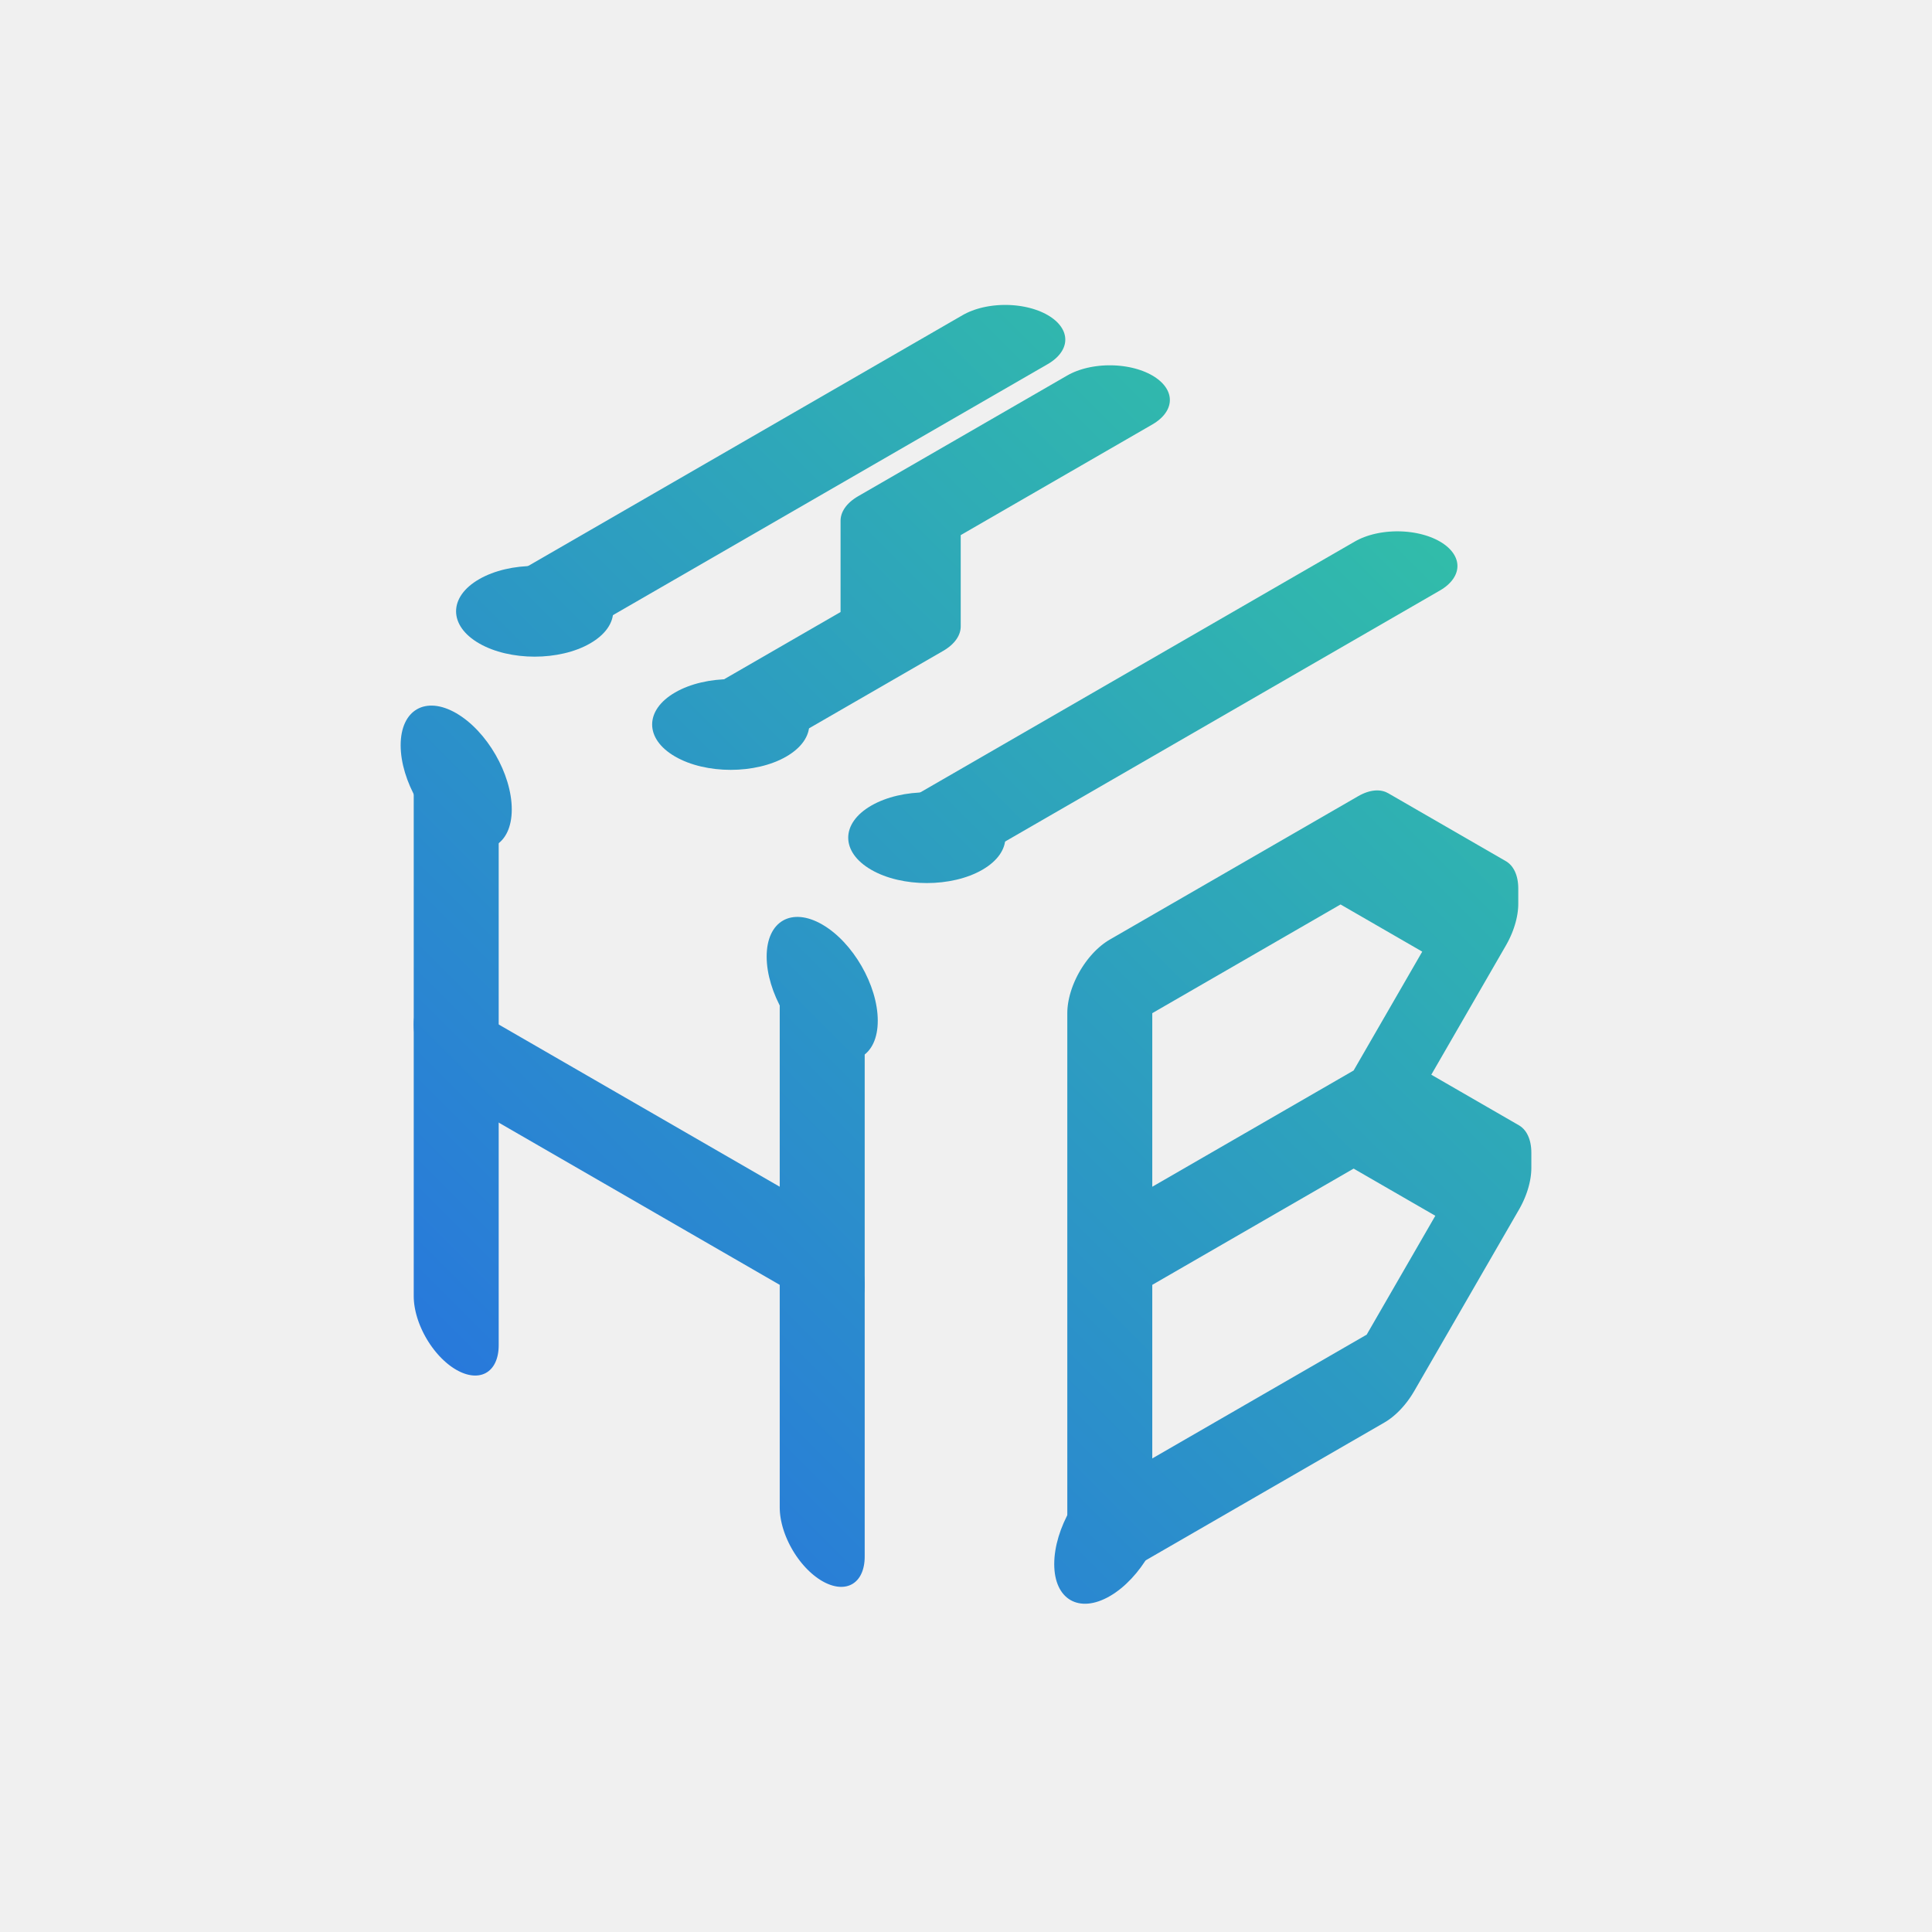
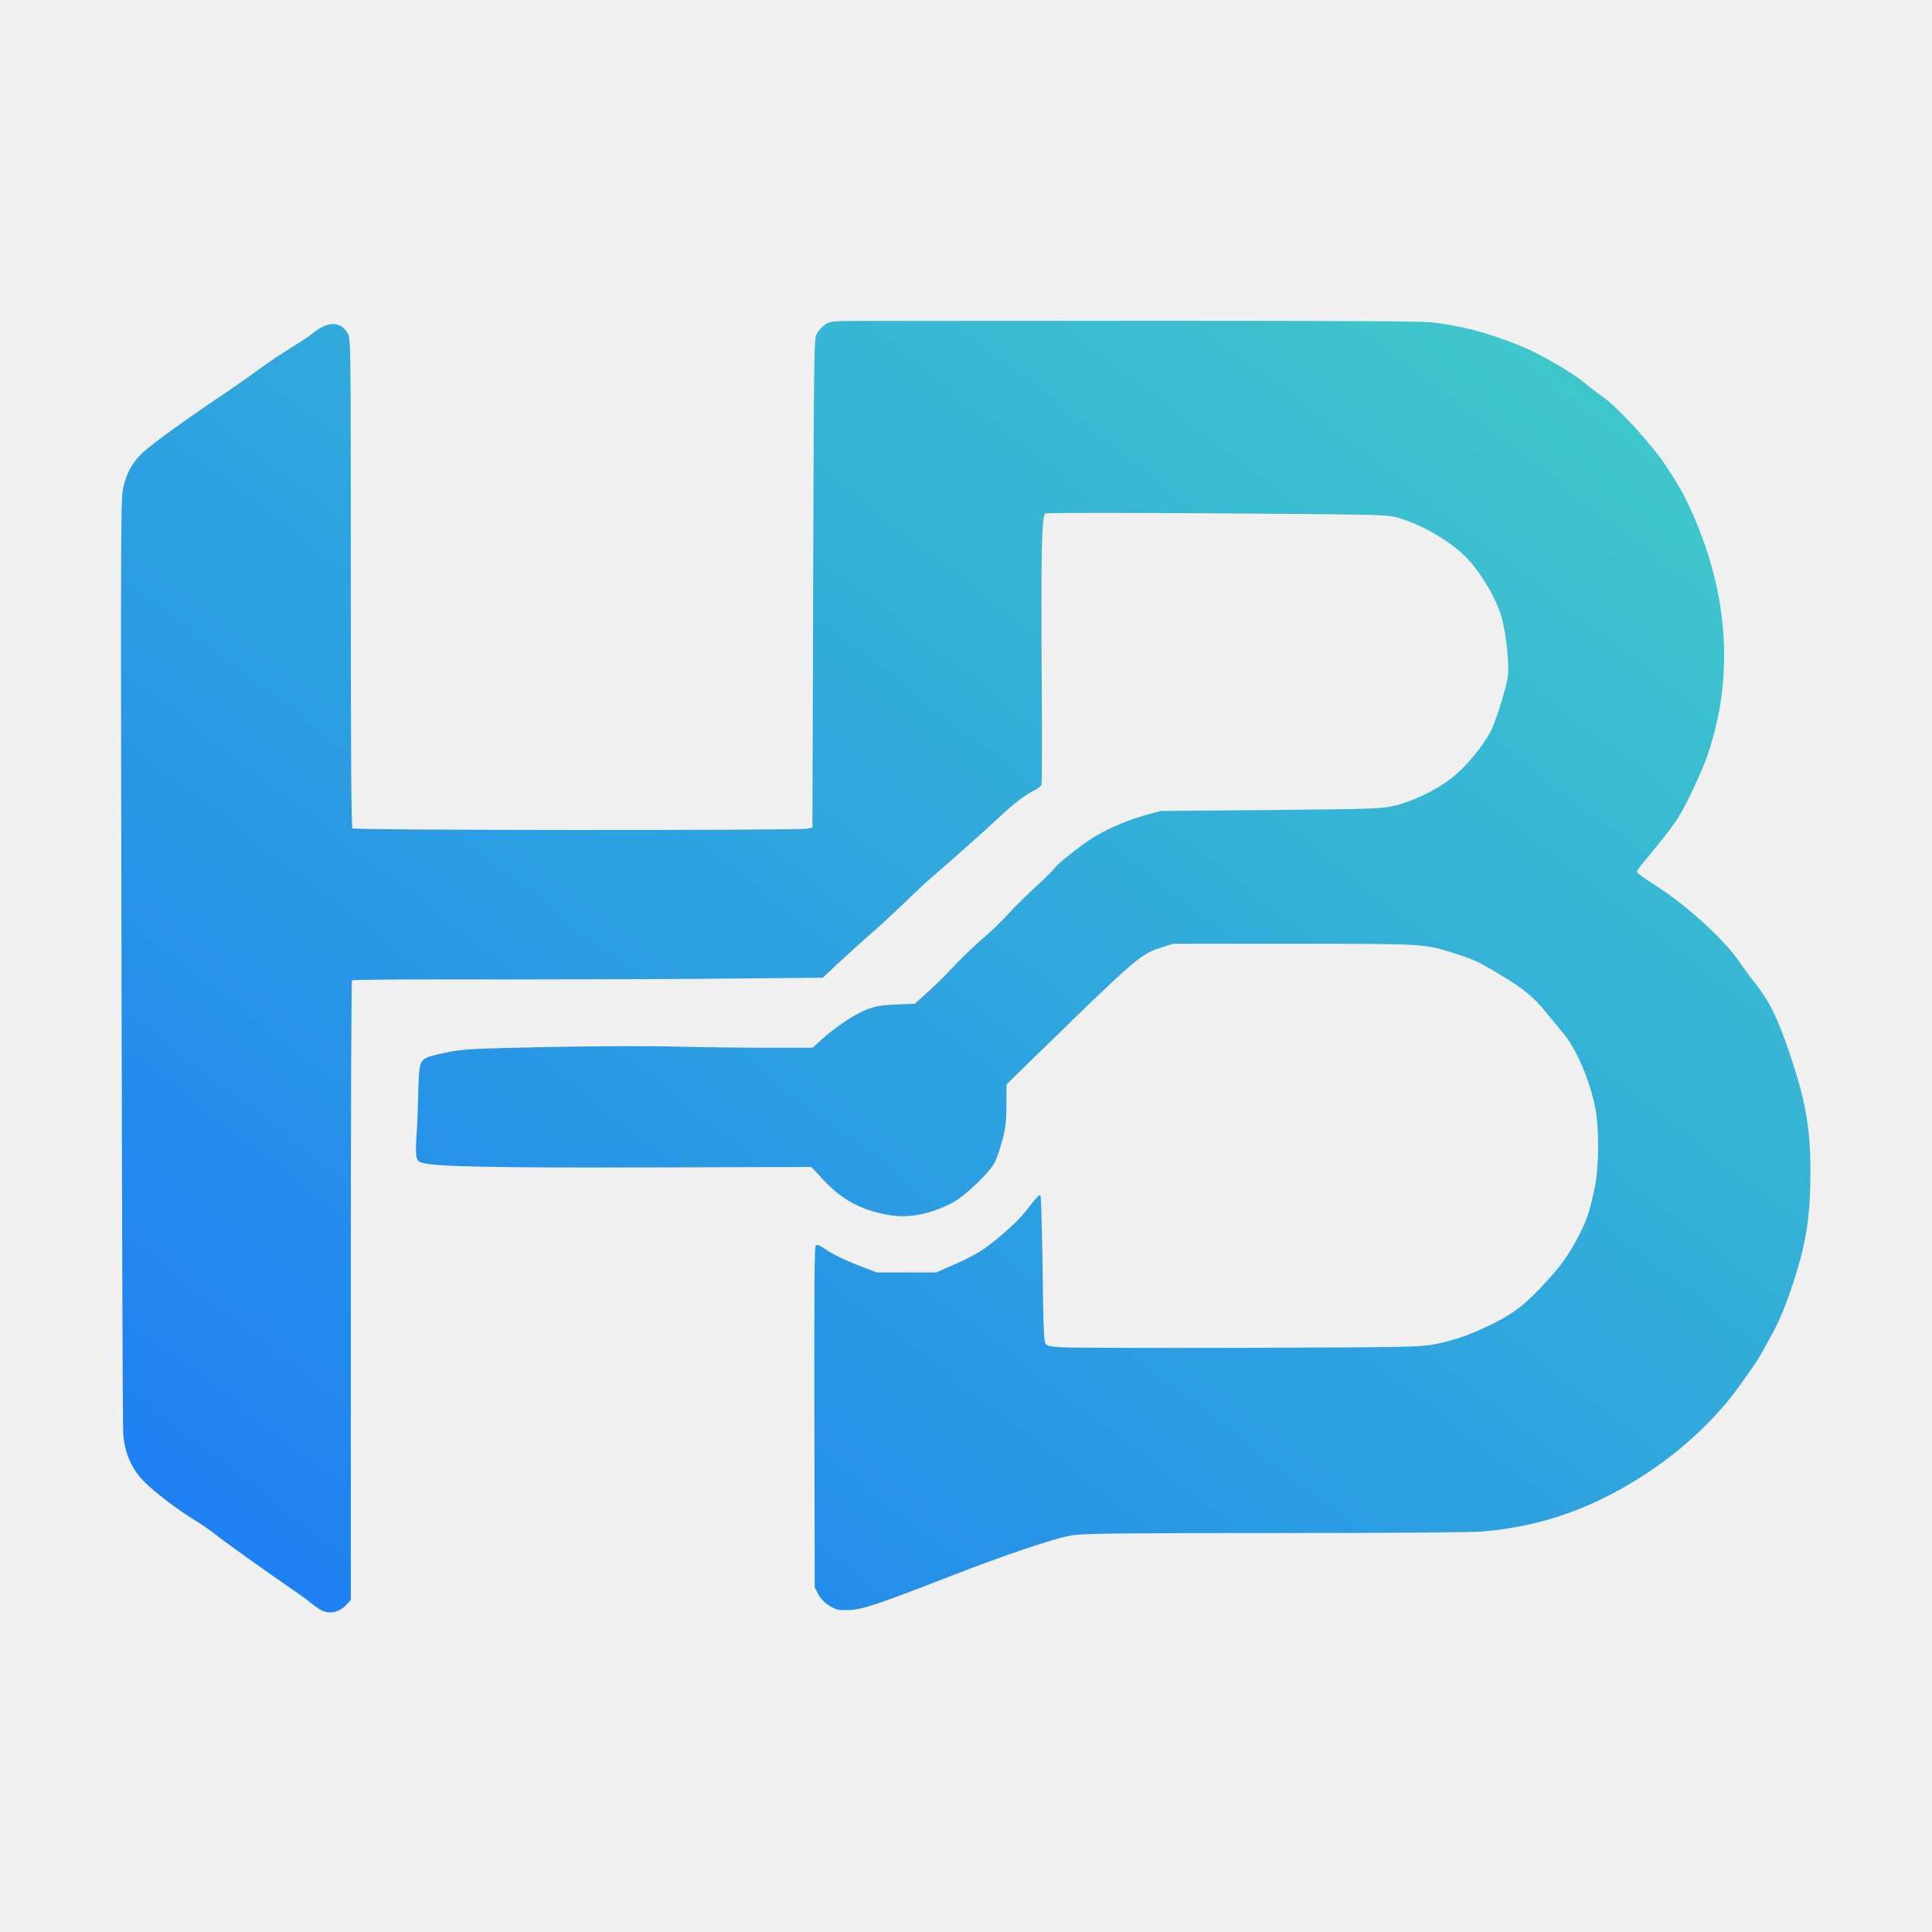
<svg xmlns="http://www.w3.org/2000/svg" viewBox="0 0 128 128" fill="none">
  <defs>
-     <linearGradient id="gl" x1="14" y1="114" x2="114" y2="14" gradientUnits="userSpaceOnUse">
-       <stop stop-color="#2563eb" />
-       <stop offset="1" stop-color="#34d399" />
+     <linearGradient id="gl" x1="0" y1="1" x2="1" y2="0">
+       <stop stop-color="#1c7bf5" />
+       <stop offset="1" stop-color="#42cfc7" />
    </linearGradient>
-     <mask id="glm" maskUnits="userSpaceOnUse" x="0" y="0" width="100%" height="100%">
-       <g transform="matrix(43.301 25.000 0.000 50.000 20.699 39.000)" stroke="#fff" stroke-width="0.13" stroke-linecap="round" stroke-linejoin="round">
-         <path d="M.22 .14V.86" />
-         <path d="M.78 .14V.86" />
-         <path d="M.22 .5H.78" />
-         <circle cx="0.22" cy="0.14" r="0.085" fill="#fff" stroke="none" />
-         <circle cx="0.78" cy="0.14" r="0.085" fill="#fff" stroke="none" />
-       </g>
-       <g transform="matrix(43.301 -25.000 0.000 50.000 64.000 64.000)" stroke="#fff" stroke-width="0.13" stroke-linecap="round" stroke-linejoin="round">
-         <path d="M.22 .86V.14H.6L.78 .32V.34L.62 .5H.22" />
-         <path d="M.62 .5L.8 .68V.7L.64 .86H.22" />
-         <circle cx="0.22" cy="0.86" r="0.085" fill="#fff" stroke="none" />
-       </g>
-       <g transform="matrix(43.301 -25.000 43.301 25.000 20.699 39.000)" stroke="#fff" stroke-width="0.13" stroke-linecap="round" stroke-linejoin="round">
-         <path d="M.14 .2H.86" />
-         <path d="M.14 .5H.4L.54 .36H.86" />
-         <path d="M.14 .8H.86" />
-         <circle cx="0.14" cy="0.2" r="0.085" fill="#fff" stroke="none" />
-         <circle cx="0.14" cy="0.5" r="0.085" fill="#fff" stroke="none" />
-         <circle cx="0.14" cy="0.8" r="0.085" fill="#fff" stroke="none" />
-       </g>
-     </mask>
  </defs>
-   <rect x="-36" y="-36" width="200" height="200" fill="url(#gl)" mask="url(#glm)" />
+   <path transform="translate(8.00 21.16) scale(0.10127)" fill="url(#gl)" fill-rule="evenodd" d="M129.4 843.4C127.3 842.0 124.6 840.0 123.5 839.0C122.4 838.0 115.7 833.2 108.5 828.3C91.6 816.6 66.7 798.8 61.4 794.5C59.2 792.6 52.9 788.4 47.5 785.0C35.9 777.8 22.5 767.5 15.3 760.3C7.2 752.3 2.6 741.7 1.6 729.1C1.3 725.5 0.8 586.2 0.5 419.5C-0.1 117.5 -0.0 116.5 2.0 108.6C4.2 99.7 7.8 93.5 14.2 87.3C19.8 81.9 45.0 63.7 71.0 46.4C77.3 42.1 86.5 35.6 91.5 31.9C96.5 28.2 105.5 22.2 111.5 18.5C117.5 14.8 123.4 11.0 124.5 10.0C134.7 1.1 143.5 0.7 148.4 9.0C150.5 12.5 150.5 12.9 150.5 172.2C150.5 286.6 150.8 332.2 151.6 333.0C152.9 334.3 443.1 334.4 449.0 333.2L452.5 332.4L453.0 172.5C453.5 13.3 453.5 12.5 455.6 9.0C456.7 7.1 459.1 4.5 461.0 3.3C464.2 1.1 465.0 1.0 489.9 1.0C504.0 1.0 590.2 1.0 681.5 0.9C791.6 0.9 850.7 1.2 857.1 1.9C876.6 4.0 893.8 8.5 914.7 16.9C927.6 22.0 948.9 34.3 957.5 41.4C960.2 43.7 965.4 47.7 969.0 50.2C979.5 57.6 1001.5 81.6 1010.8 95.7C1019.3 108.5 1023.0 115.2 1028.4 127.3C1052.5 181.8 1055.5 237.0 1037.0 288.2C1035.3 292.9 1030.6 303.5 1026.6 311.6C1020.7 323.8 1017.4 328.9 1009.0 339.5C1003.3 346.6 997.2 354.2 995.3 356.3C993.5 358.3 992.0 360.6 992.0 361.4C992.0 362.2 997.3 366.1 1003.7 370.1C1022.9 382.0 1049.4 406.0 1058.7 420.0C1061.5 424.1 1066.3 430.6 1069.4 434.5C1078.6 446.1 1084.2 457.5 1091.9 480.5C1102.6 512.3 1105.6 529.9 1105.4 560.0C1105.2 587.8 1102.6 604.5 1094.1 630.5C1089.9 643.5 1085.4 654.4 1080.8 663.0C1078.5 667.1 1075.6 672.5 1074.2 675.0C1071.3 680.5 1068.9 683.9 1057.4 699.9C1044.1 718.3 1022.3 738.9 1000.7 753.3C964.9 777.3 930.5 789.7 890.5 793.0C883.4 793.6 827.9 794.0 755.5 794.0C657.2 794.0 630.6 794.3 623.0 795.4C612.3 796.9 579.2 808.0 542.0 822.5C494.9 840.8 484.8 844.2 475.9 844.4C469.1 844.5 467.9 844.2 463.5 841.5C460.2 839.4 457.9 837.0 456.3 834.0L454.0 829.5L453.8 718.3C453.6 635.0 453.8 606.8 454.7 605.9C455.5 605.1 456.9 605.5 460.2 607.8C466.1 611.8 472.7 615.1 484.5 619.6L494.5 623.5L514.0 623.5L533.5 623.5L544.9 618.5C551.2 615.8 559.1 611.8 562.6 609.5C572.0 603.4 586.5 590.6 591.8 583.8C599.3 574.0 600.8 572.4 601.7 573.3C602.1 573.8 602.7 595.2 603.1 620.8C603.4 653.9 603.9 668.1 604.8 669.7C605.8 671.6 607.1 671.9 616.2 672.5C621.9 672.8 676.7 673.0 738.0 672.8C840.6 672.5 850.3 672.3 859.0 670.6C871.1 668.3 880.9 665.0 893.6 659.0C911.1 650.8 918.9 644.7 934.2 627.8C942.0 619.2 946.1 613.4 951.2 604.4C958.4 591.5 960.7 585.3 964.2 568.5C967.1 554.8 967.3 529.7 964.7 516.0C961.4 498.8 952.5 477.8 944.5 468.0C942.3 465.3 937.0 458.8 932.6 453.5C924.1 443.1 917.7 437.8 901.6 428.2C888.1 420.1 885.1 418.8 874.0 415.2C852.6 408.4 854.9 408.5 767.5 408.5L688.5 408.5L681.3 410.8C667.1 415.2 665.5 416.6 598.0 482.4L579.5 500.5L579.4 514.0C579.4 525.3 578.9 529.1 576.7 537.2C575.3 542.5 573.0 549.0 571.7 551.7C568.3 558.2 552.2 573.6 544.3 577.8C530.3 585.2 516.0 588.1 503.5 586.1C485.1 583.1 472.3 576.4 460.0 563.3L451.8 554.5L347.7 554.8C246.5 555.1 206.7 554.3 197.8 551.9C194.6 551.1 194.0 550.4 193.4 547.4C193.0 545.4 193.1 539.9 193.4 535.1C193.8 530.4 194.4 518.0 194.6 507.6C195.1 486.7 195.5 484.9 201.3 482.5C203.1 481.8 209.4 480.3 215.5 479.1C225.2 477.3 233.1 477.0 281.0 476.0C311.9 475.4 348.3 475.3 365.0 475.8C381.2 476.2 407.6 476.5 423.6 476.5L452.6 476.5L458.8 470.9C468.0 462.6 480.7 454.2 488.6 451.3C494.1 449.2 497.9 448.6 507.5 448.2L519.5 447.7L527.9 440.1C532.6 435.9 538.7 430.0 541.4 427.0C549.1 418.7 558.7 409.4 566.5 402.8C570.4 399.5 576.6 393.4 580.5 389.1C584.4 384.8 592.6 376.7 598.8 371.0C604.9 365.4 610.4 360.0 611.0 359.0C612.5 356.3 629.6 342.8 637.5 338.2C647.6 332.3 659.8 327.2 670.9 324.2L680.5 321.6L752.0 321.0C820.3 320.3 823.9 320.2 833.0 318.2C844.9 315.5 859.8 308.4 870.5 300.2C879.2 293.7 891.4 279.1 896.5 269.0C899.2 263.9 904.8 246.2 907.1 236.0C908.9 228.1 906.5 204.7 902.8 193.0C899.2 181.8 890.7 167.3 882.1 157.7C872.1 146.5 852.8 134.9 836.0 129.9C828.5 127.7 828.2 127.7 717.5 126.9C654.4 126.5 605.9 126.5 604.9 127.0C602.5 128.3 602.0 153.2 602.5 234.5C602.8 271.9 602.7 303.3 602.4 304.3C602.1 305.2 600.0 307.0 597.7 308.1C591.2 311.4 584.3 316.7 574.4 326.0C565.9 334.0 544.8 352.7 530.7 364.9C527.3 367.8 518.6 375.9 511.4 382.9C504.2 389.8 494.8 398.5 490.4 402.2C486.1 405.9 477.3 413.9 470.9 419.8L459.2 430.7L379.9 431.4C336.2 431.7 267.1 431.9 226.3 431.8C185.4 431.7 151.7 432.0 151.3 432.4C150.8 432.8 150.5 524.2 150.5 635.5L150.5 837.8L148.0 840.5C142.3 846.6 135.7 847.6 129.4 843.4Z" />
</svg>
